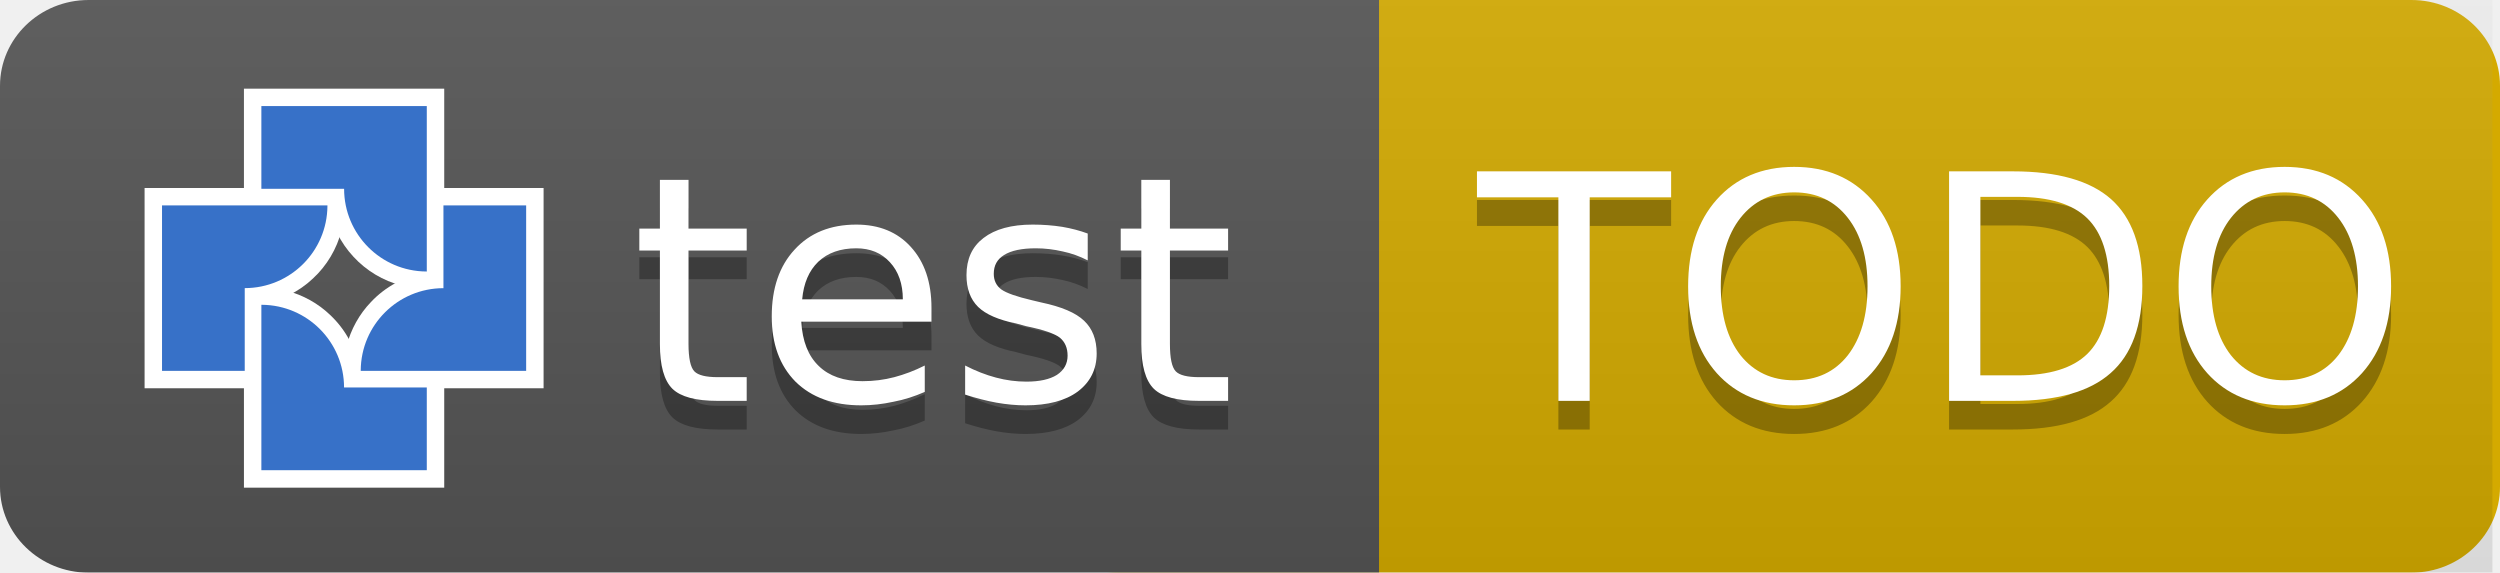
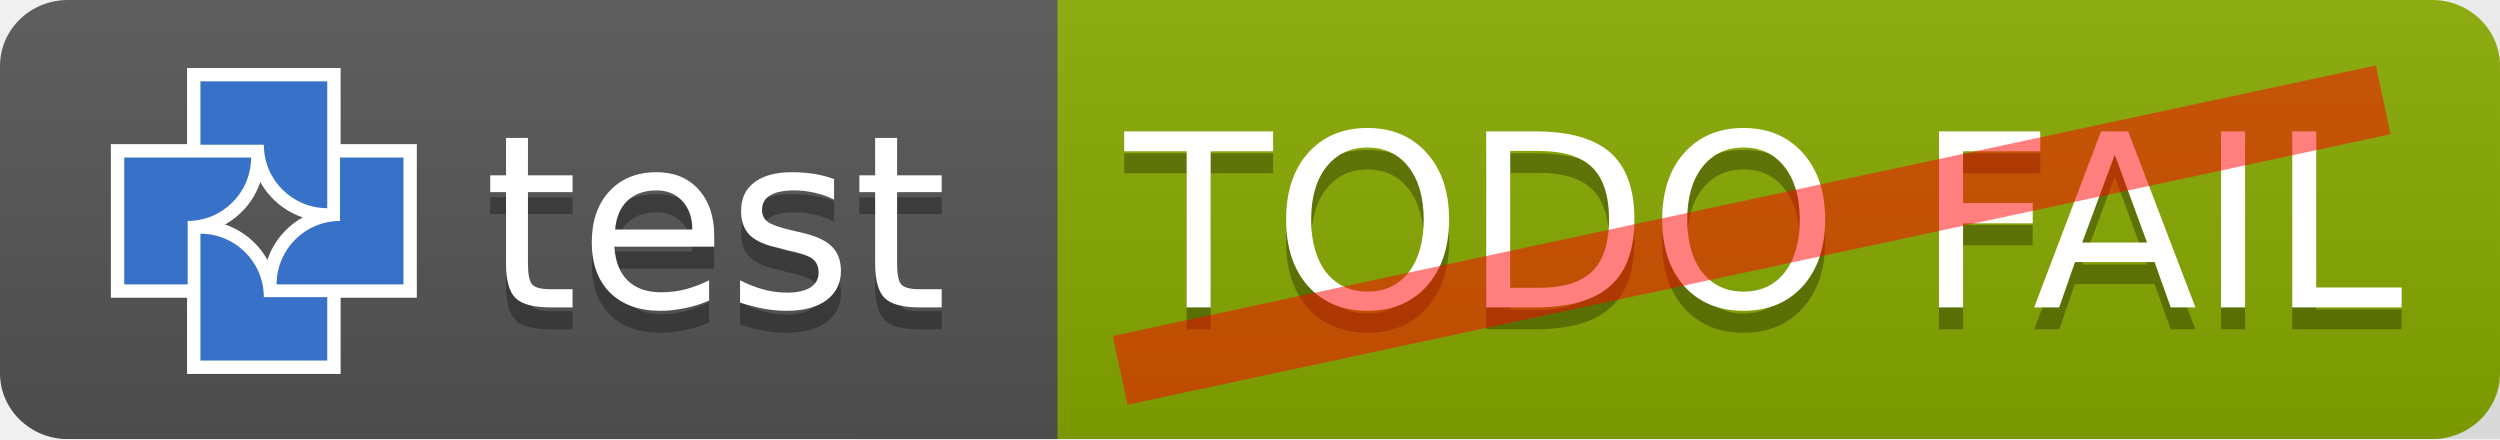
- <svg xmlns="http://www.w3.org/2000/svg" width="87.311" height="20" version="1.1" id="svg8">
-   <defs id="defs8" />
+ <svg xmlns="http://www.w3.org/2000/svg" width="113.865" height="20" version="1.1" id="svg8">
+   <defs id="defs8">
+     <mask id="round-3">
+       <rect width="192" height="20" rx="3" fill="#ffffff" id="rect2-6" x="0" y="0" />
+     </mask>
+     <linearGradient id="smooth-7" x2="0" y2="61.968" gradientTransform="scale(3.003105,0.3227486)" x1="0" y1="0" gradientUnits="userSpaceOnUse">
+       <stop offset="0" stop-color="#bbb" stop-opacity=".1" id="stop1-5" />
+       <stop offset="1" stop-opacity=".1" id="stop2-3" />
+     </linearGradient>
+   </defs>
  <linearGradient id="smooth" x2="0" y2="61.968" gradientTransform="scale(3.003105,0.3227486)" x1="0" y1="0" gradientUnits="userSpaceOnUse">
    <stop offset="0" stop-color="#bbb" stop-opacity=".1" id="stop1" />
    <stop offset="1" stop-opacity=".1" id="stop2" />
  </linearGradient>
  <mask id="round">
    <rect width="192" height="20" rx="3" fill="#ffffff" id="rect2" x="0" y="0" />
  </mask>
-   <g mask="url(#round)" id="g5" transform="scale(1.031728,1)" style="stroke-width:0.985">
-     <rect width="49.773" height="20" x="34.853" fill="#dfb317" id="rect9" y="0" style="display:inline;fill:#d4aa00;stroke-width:0.985" ry="3" />
+   <g mask="url(#round-3)" id="g5" transform="scale(1.031728,1)" style="stroke-width:0.985">
+     <rect width="75.51" height="20" x="34.853" fill="#dfb317" id="rect9" y="0" style="display:inline;fill:#88aa00;stroke-width:0.985" ry="3" />
    <rect width="46.681" height="20" fill="#555555" id="rect3" x="0" y="0" style="display:inline;stroke-width:0.985" />
-     <rect width="84.369" height="20" fill="url(#smooth)" id="rect5" style="display:inline;fill:url(#smooth);stroke-width:0.985" x="0" y="0" />
+     <rect width="110.363" height="20" fill="url(#smooth)" id="rect5" style="display:inline;fill:url(#smooth-7);stroke-width:0.985" x="0" y="0" />
  </g>
  <g fill="#ffffff" text-anchor="middle" font-family="'DejaVu Sans', Verdana, Geneva, sans-serif" font-size="11px" text-rendering="geometricPrecision" id="g8" transform="translate(1.816229)">
    <text x="30.777" y="15" fill="#010101" fill-opacity="0.3" id="text5">test</text>
    <text x="30.777" y="14" id="text6">test</text>
-     <text x="66.051" y="15" fill="#010101" fill-opacity="0.3" id="text7" style="font-style:normal;font-variant:normal;font-weight:normal;font-stretch:normal;font-size:11px;font-family:'DejaVu Sans', Verdana, Geneva, sans-serif;-inkscape-font-specification:'DejaVu Sans, Verdana, Geneva, sans-serif, Normal';font-variant-ligatures:normal;font-variant-caps:normal;font-variant-numeric:normal;font-variant-east-asian:normal;fill:#010101;fill-opacity:0.3">
-       <tspan id="tspan10" x="66.051" y="15">TODO</tspan>
+     <text x="78.526" y="15" fill="#010101" fill-opacity="0.3" id="text7" style="font-style:normal;font-variant:normal;font-weight:normal;font-stretch:normal;font-size:11px;font-family:'DejaVu Sans', Verdana, Geneva, sans-serif;-inkscape-font-specification:'DejaVu Sans, Verdana, Geneva, sans-serif, Normal';font-variant-ligatures:normal;font-variant-caps:normal;font-variant-numeric:normal;font-variant-east-asian:normal;fill:#010101;fill-opacity:0.3">
+       <tspan id="tspan10" x="78.526" y="15">TODO FAIL</tspan>
    </text>
-     <text x="66.051" y="14" id="text8">TODO</text>
+     <text x="78.526" y="14" id="text8">TODO FAIL</text>
  </g>
  <g id="g20" transform="matrix(0.2563106,0,0,0.2563106,-48.47571,-62.38685)" style="stroke-width:14.746">
    <path id="path1" style="fill:#ffffff;fill-opacity:1;stroke-width:9.317;paint-order:markers fill stroke" d="m 222.367,284.934 c 0,8.305 0,16.611 0,24.916 9.097,0 18.194,0 27.291,0 0,-5.34 0,-10.681 0,-16.021 -3.833,0 -7.667,0 -11.5,0 -0.497,-2.849 -1.927,-5.529 -4.041,-7.506 -1.643,-1.585 -3.715,-2.725 -5.922,-3.3 -1.895,-0.536 -3.879,-0.466 -5.828,-0.464 0,0.792 0,1.583 0,2.375 z" />
    <path id="path2" style="fill:#ffffff;fill-opacity:1;stroke-width:9.317;paint-order:markers fill stroke" d="m 247.176,271.395 c 0,3.042 0,6.085 0,9.127 -2.849,0.497 -5.529,1.927 -7.506,4.041 -1.585,1.643 -2.725,3.715 -3.3,5.922 -0.536,1.894 -0.466,3.877 -0.464,5.826 9.097,0 18.194,0 27.291,0 0,-9.097 0,-18.194 0,-27.291 -5.34,0 -10.681,0 -16.021,0 0,0.792 0,1.583 0,2.375 z" />
    <path id="path3" style="fill:#ffffff;fill-opacity:1;stroke-width:9.317;paint-order:markers fill stroke" d="m 208.83,271.395 c 0,8.305 0,16.611 0,24.916 5.34,0 10.681,0 16.021,0 0,-3.833 0,-7.667 0,-11.5 2.584,-0.454 5.038,-1.667 6.938,-3.477 1.876,-1.732 3.229,-4.021 3.867,-6.489 0.533,-1.894 0.469,-3.876 0.464,-5.824 -9.097,0 -18.194,0 -27.291,0 0,0.792 0,1.583 0,2.375 z" />
    <path id="path4" style="fill:#ffffff;fill-opacity:1;stroke-width:9.317;paint-order:markers fill stroke" d="m 222.367,257.858 c 0,4.549 0,9.098 0,13.646 3.834,0 7.668,0 11.502,0 0.445,2.554 1.643,4.971 3.407,6.867 1.747,1.908 4.057,3.294 6.56,3.938 1.893,0.533 3.874,0.469 5.822,0.464 0,-9.097 0,-18.194 0,-27.291 -9.097,0 -18.194,0 -27.291,0 0,0.792 0,1.583 0,2.375 z" />
    <path style="fill:#3771c8;fill-opacity:1;stroke-width:9.317;paint-order:markers fill stroke" d="m 224.742,284.934 v 11.269 11.269 0.002 h 22.541 v -11.271 h -11.274 a 11.271,11.271 0 0 0 -11.202,-11.269 z" id="path6" />
    <path style="fill:#3771c8;fill-opacity:1;stroke-width:9.317;paint-order:markers fill stroke" d="m 249.551,271.395 v 11.274 a 11.271,11.271 0 0 0 -11.269,11.202 v 0.065 h 11.269 11.269 0.002 v -22.541 z" id="path7" />
    <path style="fill:#3771c8;fill-opacity:1;stroke-width:9.317;paint-order:markers fill stroke" d="m 211.205,271.395 v 22.541 h 11.271 v -11.274 a 11.271,11.271 0 0 0 11.269,-11.202 v -0.065 H 222.476 211.206 Z" id="path8" />
    <path style="fill:#3771c8;fill-opacity:1;stroke-width:9.317;paint-order:markers fill stroke" d="m 224.742,257.858 v 11.27 h 11.274 a 11.271,11.271 0 0 0 11.202,11.27 h 0.065 v -11.27 -11.269 -10e-4 z" id="path13" />
  </g>
+   <path style="fill:#ff0000;stroke:#ff0000;stroke-width:3.202;stroke-dasharray:none;stroke-opacity:0.5;paint-order:markers fill stroke" d="M 51.015,16.869 108.546,4.547" id="path11" />
</svg>
